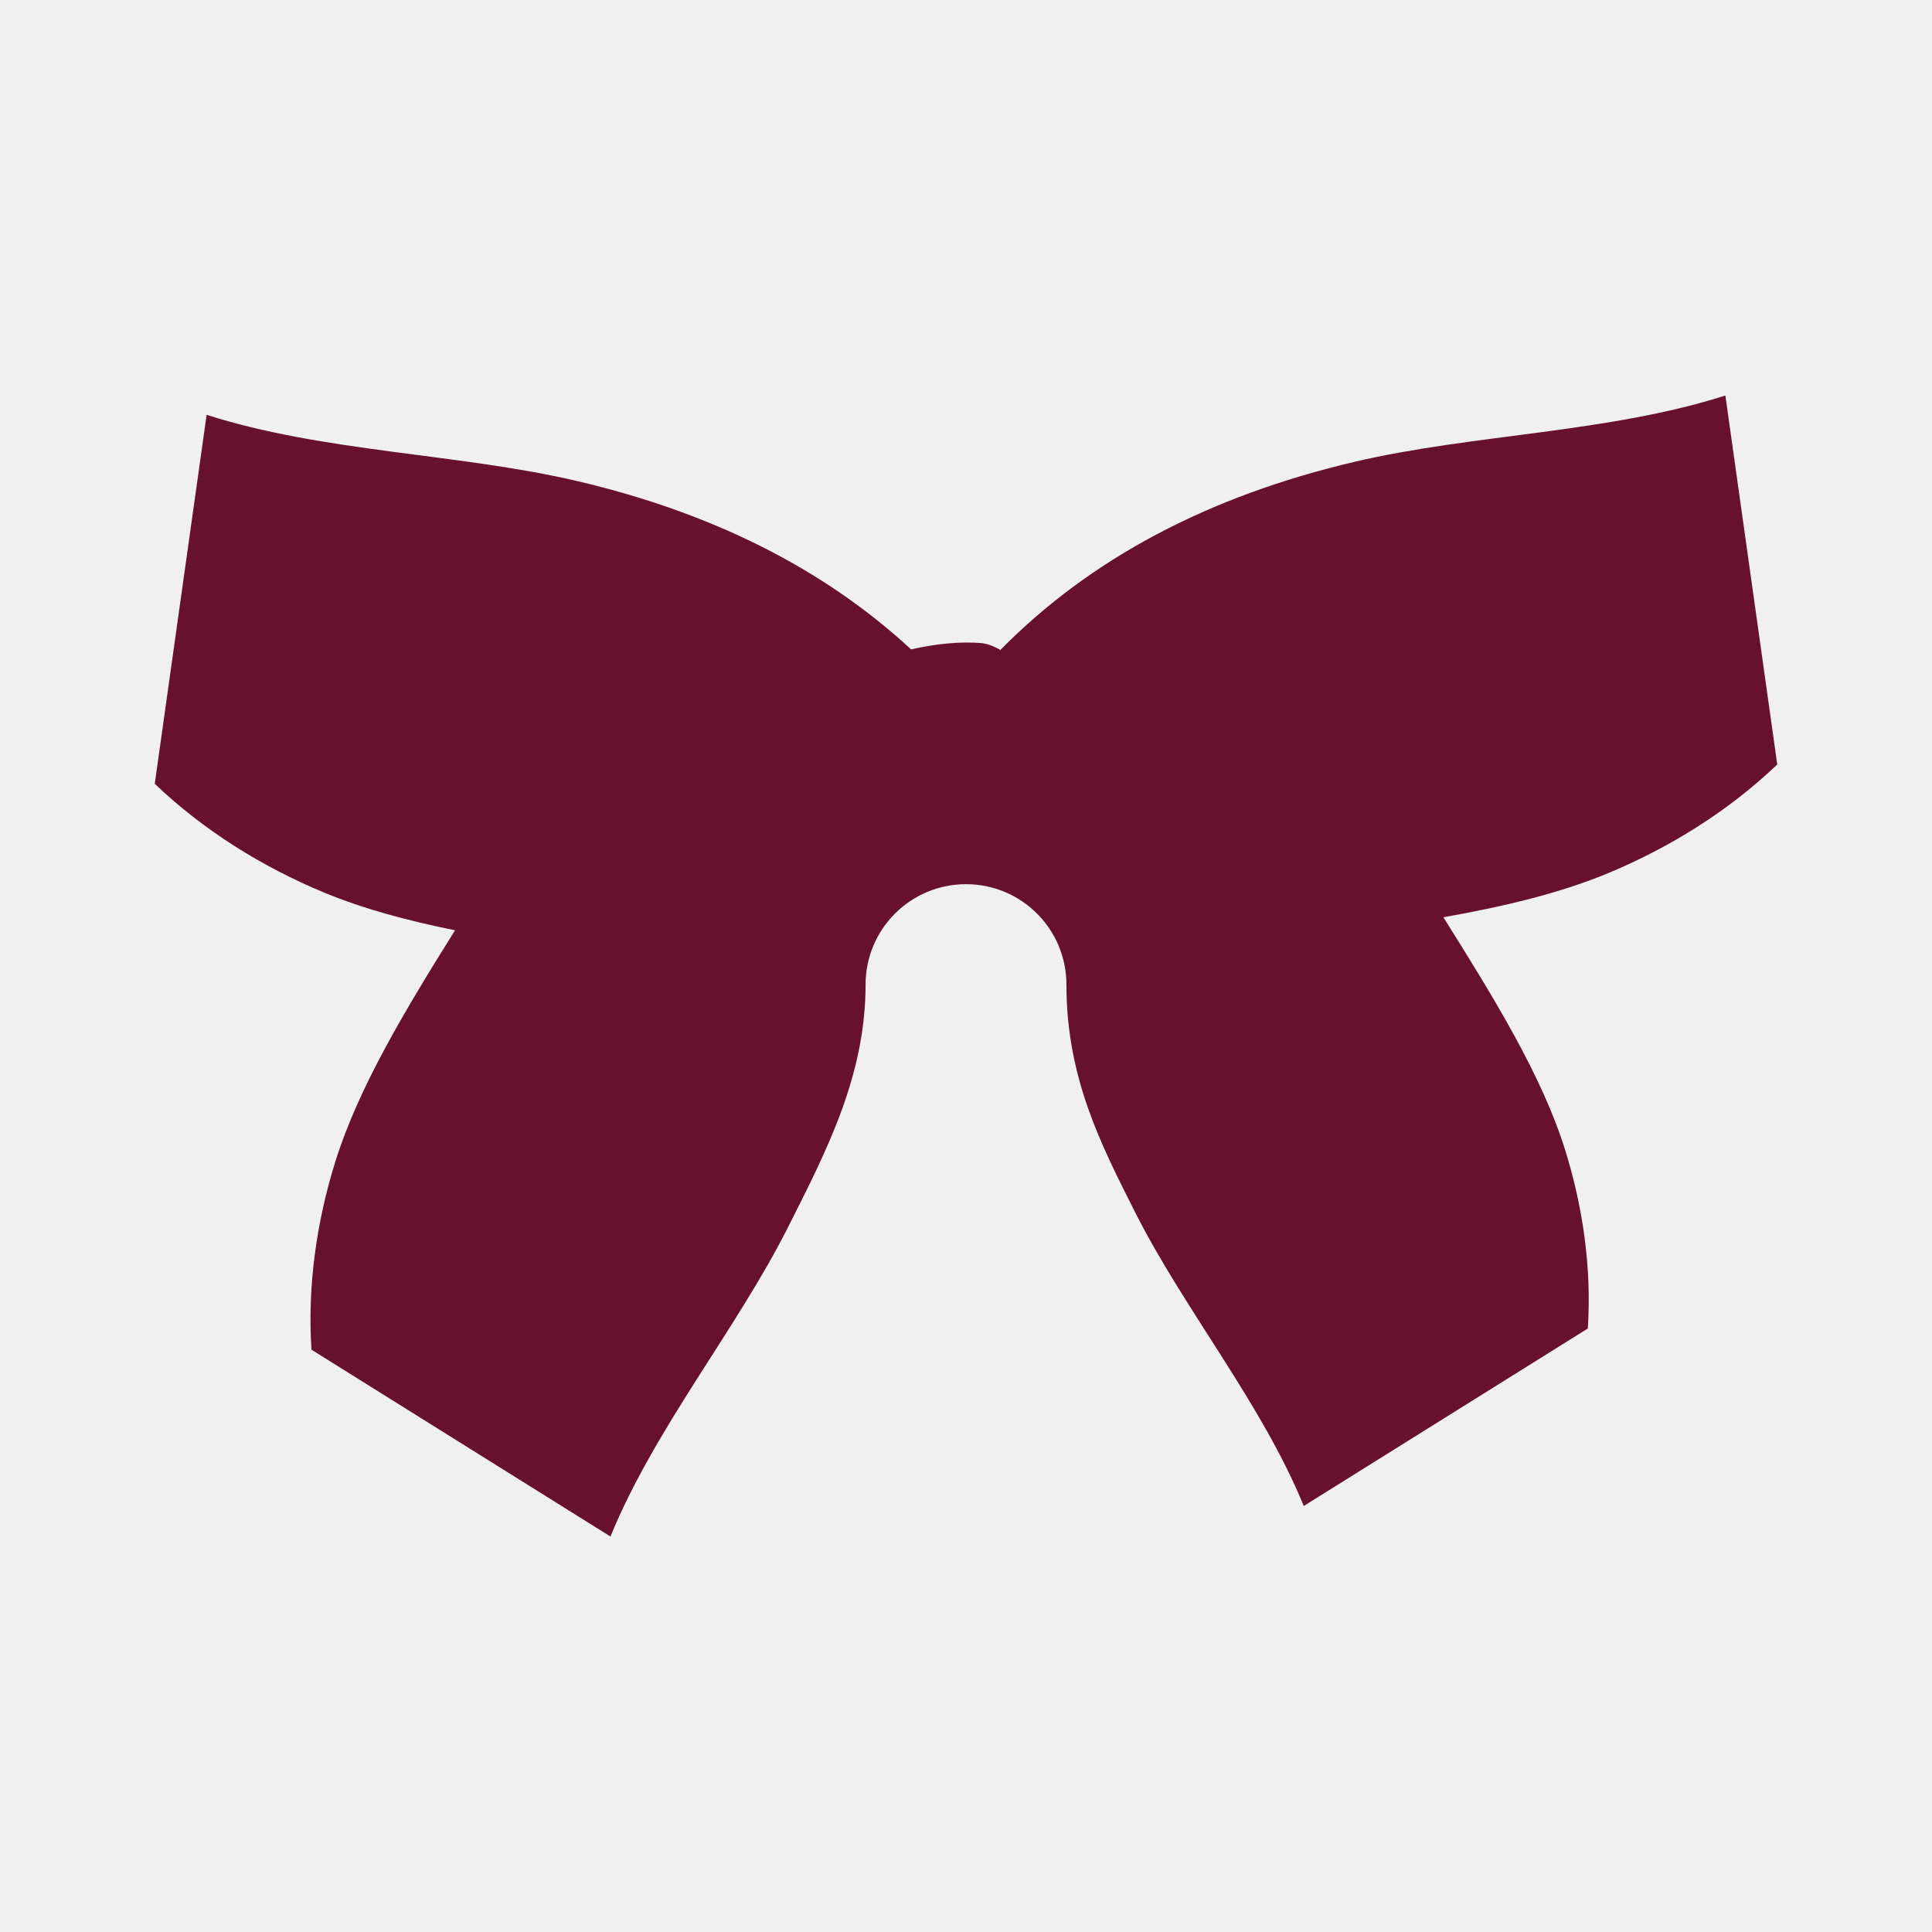
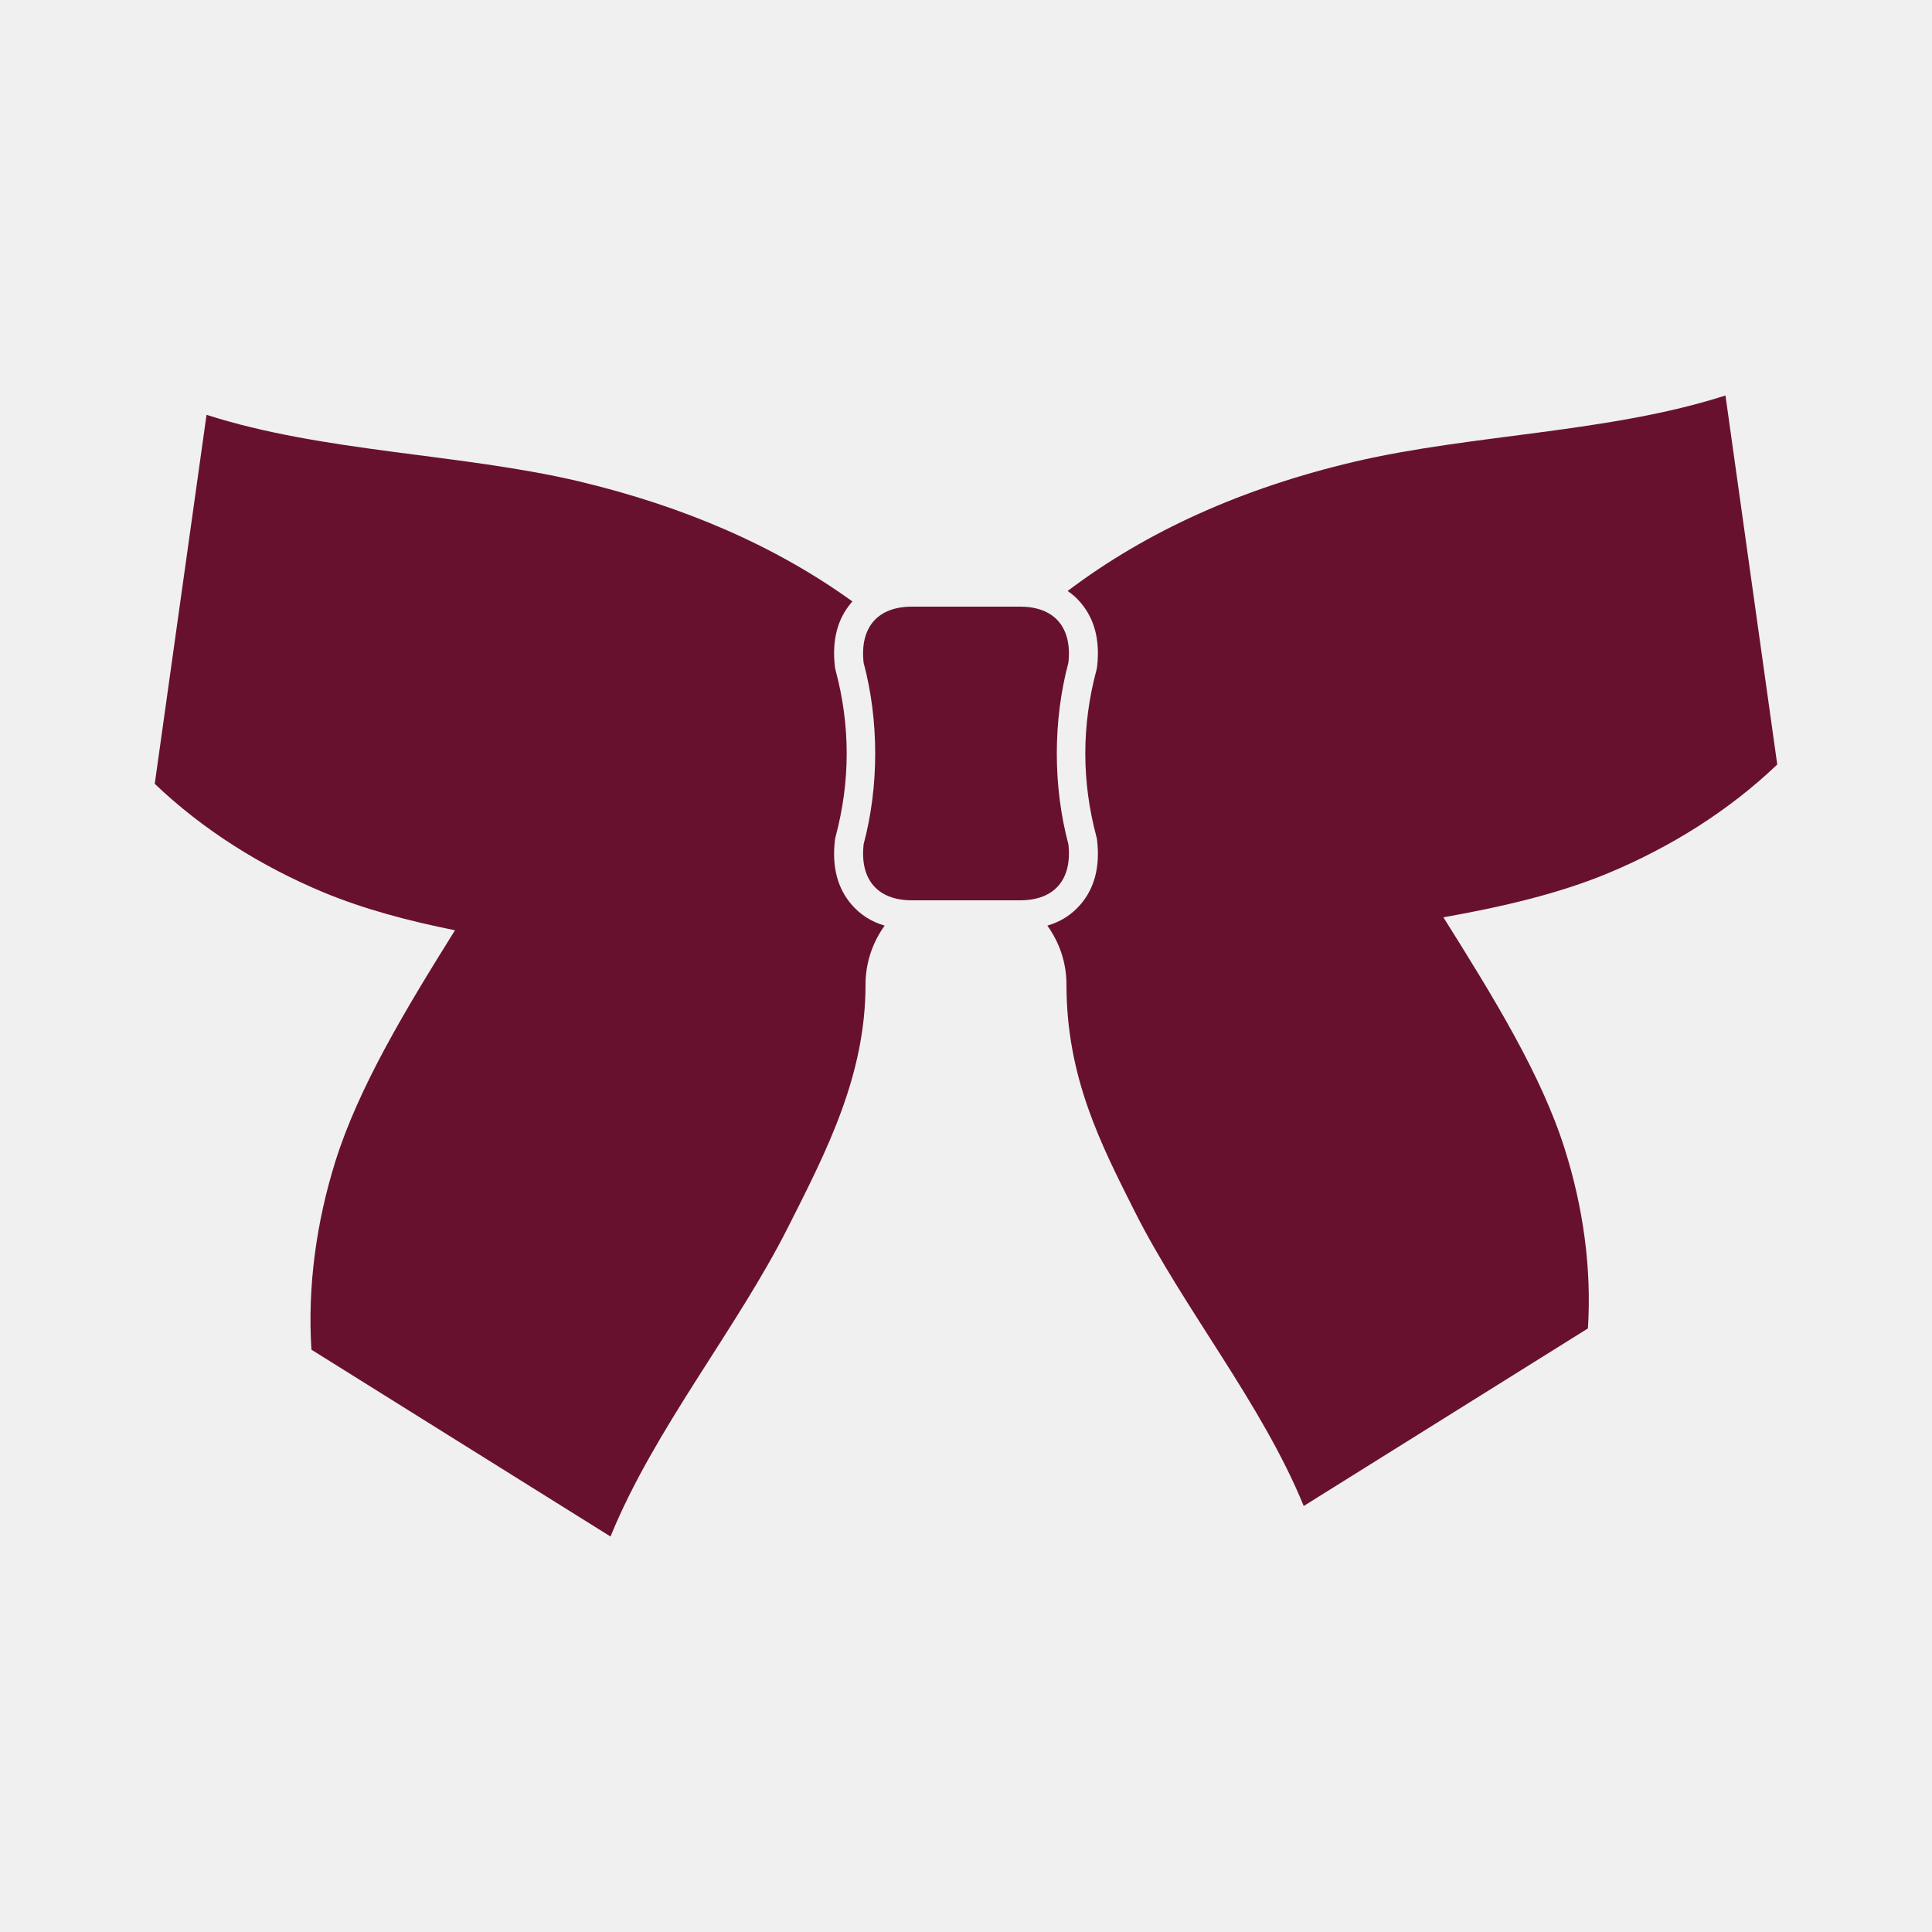
<svg xmlns="http://www.w3.org/2000/svg" viewBox="0 0 100 100" role="img">
  <style>@media (prefers-color-scheme: dark) { path { fill: #ffffff; } }</style>
-   <path fill="#68112F" d="M89.305,20.47       C83.275,22.408 76.198,22.471 70.105,23.905       C62.585,25.673 56.462,28.888 51.781,33.639       C51.43,33.444 51.09,33.31 50.779,33.285       C49.71,33.199 48.466,33.314 47.157,33.611       C42.624,29.421 36.859,26.543 29.895,24.904       C23.802,23.471 16.725,23.408 10.695,21.47       L8.01,40.569       C10.517,42.965 13.543,44.853 16.75,46.188       C18.796,47.04 21.1,47.656 23.553,48.151       C20.989,52.252 18.568,56.26 17.363,60.105       C16.381,63.241 15.909,66.584 16.121,69.859       L31.598,79.53       C33.861,73.98 38.12,68.811 40.787,63.522       C42.778,59.576 44.802,55.678 44.802,50.963       C44.802,48.091 47.129,45.765 50,45.765       C52.871,45.765 55.198,48.091 55.198,50.963       C55.198,55.784 56.987,59.243 58.752,62.743       C61.286,67.768 65.333,72.678 67.482,77.95       L82.186,68.763       C82.387,65.652 81.938,62.477 81.004,59.498       C79.795,55.638 77.297,51.605 74.709,47.477       C77.811,46.929 80.728,46.239 83.25,45.189       C86.457,43.854 89.483,41.965 91.99,39.569       L89.305,20.47       Z" />
+   <path fill="#68112F" fill-rule="nonzero" d="M44.06 31.2Q42.99 32.46 43.21 34.47Q43.22 34.58 43.25 34.69Q44.4 39 43.25 43.31Q43.22 43.42 43.21 43.53Q42.99 45.54 44.06 46.8Q44.75 47.61 45.79 47.91C45.17 48.77 44.8 49.82 44.8 50.96C44.8 55.68 42.78 59.58 40.79 63.52C38.12 68.81 33.86 73.98 31.6 79.53L16.12 69.86C15.91 66.58 16.38 63.24 17.36 60.11C18.57 56.26 20.99 52.25 23.55 48.15C21.1 47.66 18.8 47.04 16.75 46.19C13.54 44.85 10.52 42.97 8.01 40.57L10.69 21.47C16.72 23.41 23.8 23.47 29.9 24.9C35.39 26.2 40.14 28.26 44.12 31.13Q44.09 31.17 44.06 31.2ZM89.31 20.47L91.99 39.57C89.48 41.97 86.46 43.85 83.25 45.19C80.73 46.24 77.81 46.93 74.71 47.48C77.3 51.61 79.79 55.64 81 59.5C81.94 62.48 82.39 65.65 82.19 68.76L67.48 77.95C65.33 72.68 61.29 67.77 58.75 62.74C56.99 59.24 55.2 55.78 55.2 50.96C55.2 49.82 54.83 48.77 54.21 47.91Q55.25 47.61 55.94 46.8Q57.01 45.54 56.79 43.53Q56.78 43.42 56.75 43.31Q55.6 39 56.75 34.69Q56.78 34.58 56.79 34.47Q57.01 32.46 55.94 31.2Q55.64 30.84 55.26 30.59C59.37 27.48 64.33 25.26 70.1 23.9C76.2 22.47 83.28 22.41 89.31 20.47ZM52.8 31.4C54.6 31.4 55.5 32.5 55.3 34.3C54.5 37.3 54.5 40.7 55.3 43.7C55.5 45.5 54.6 46.6 52.8 46.6L47.2 46.6C45.4 46.6 44.5 45.5 44.7 43.7C45.5 40.7 45.5 37.3 44.7 34.3C44.5 32.5 45.4 31.4 47.2 31.4L52.8 31.4Z" />
</svg>
